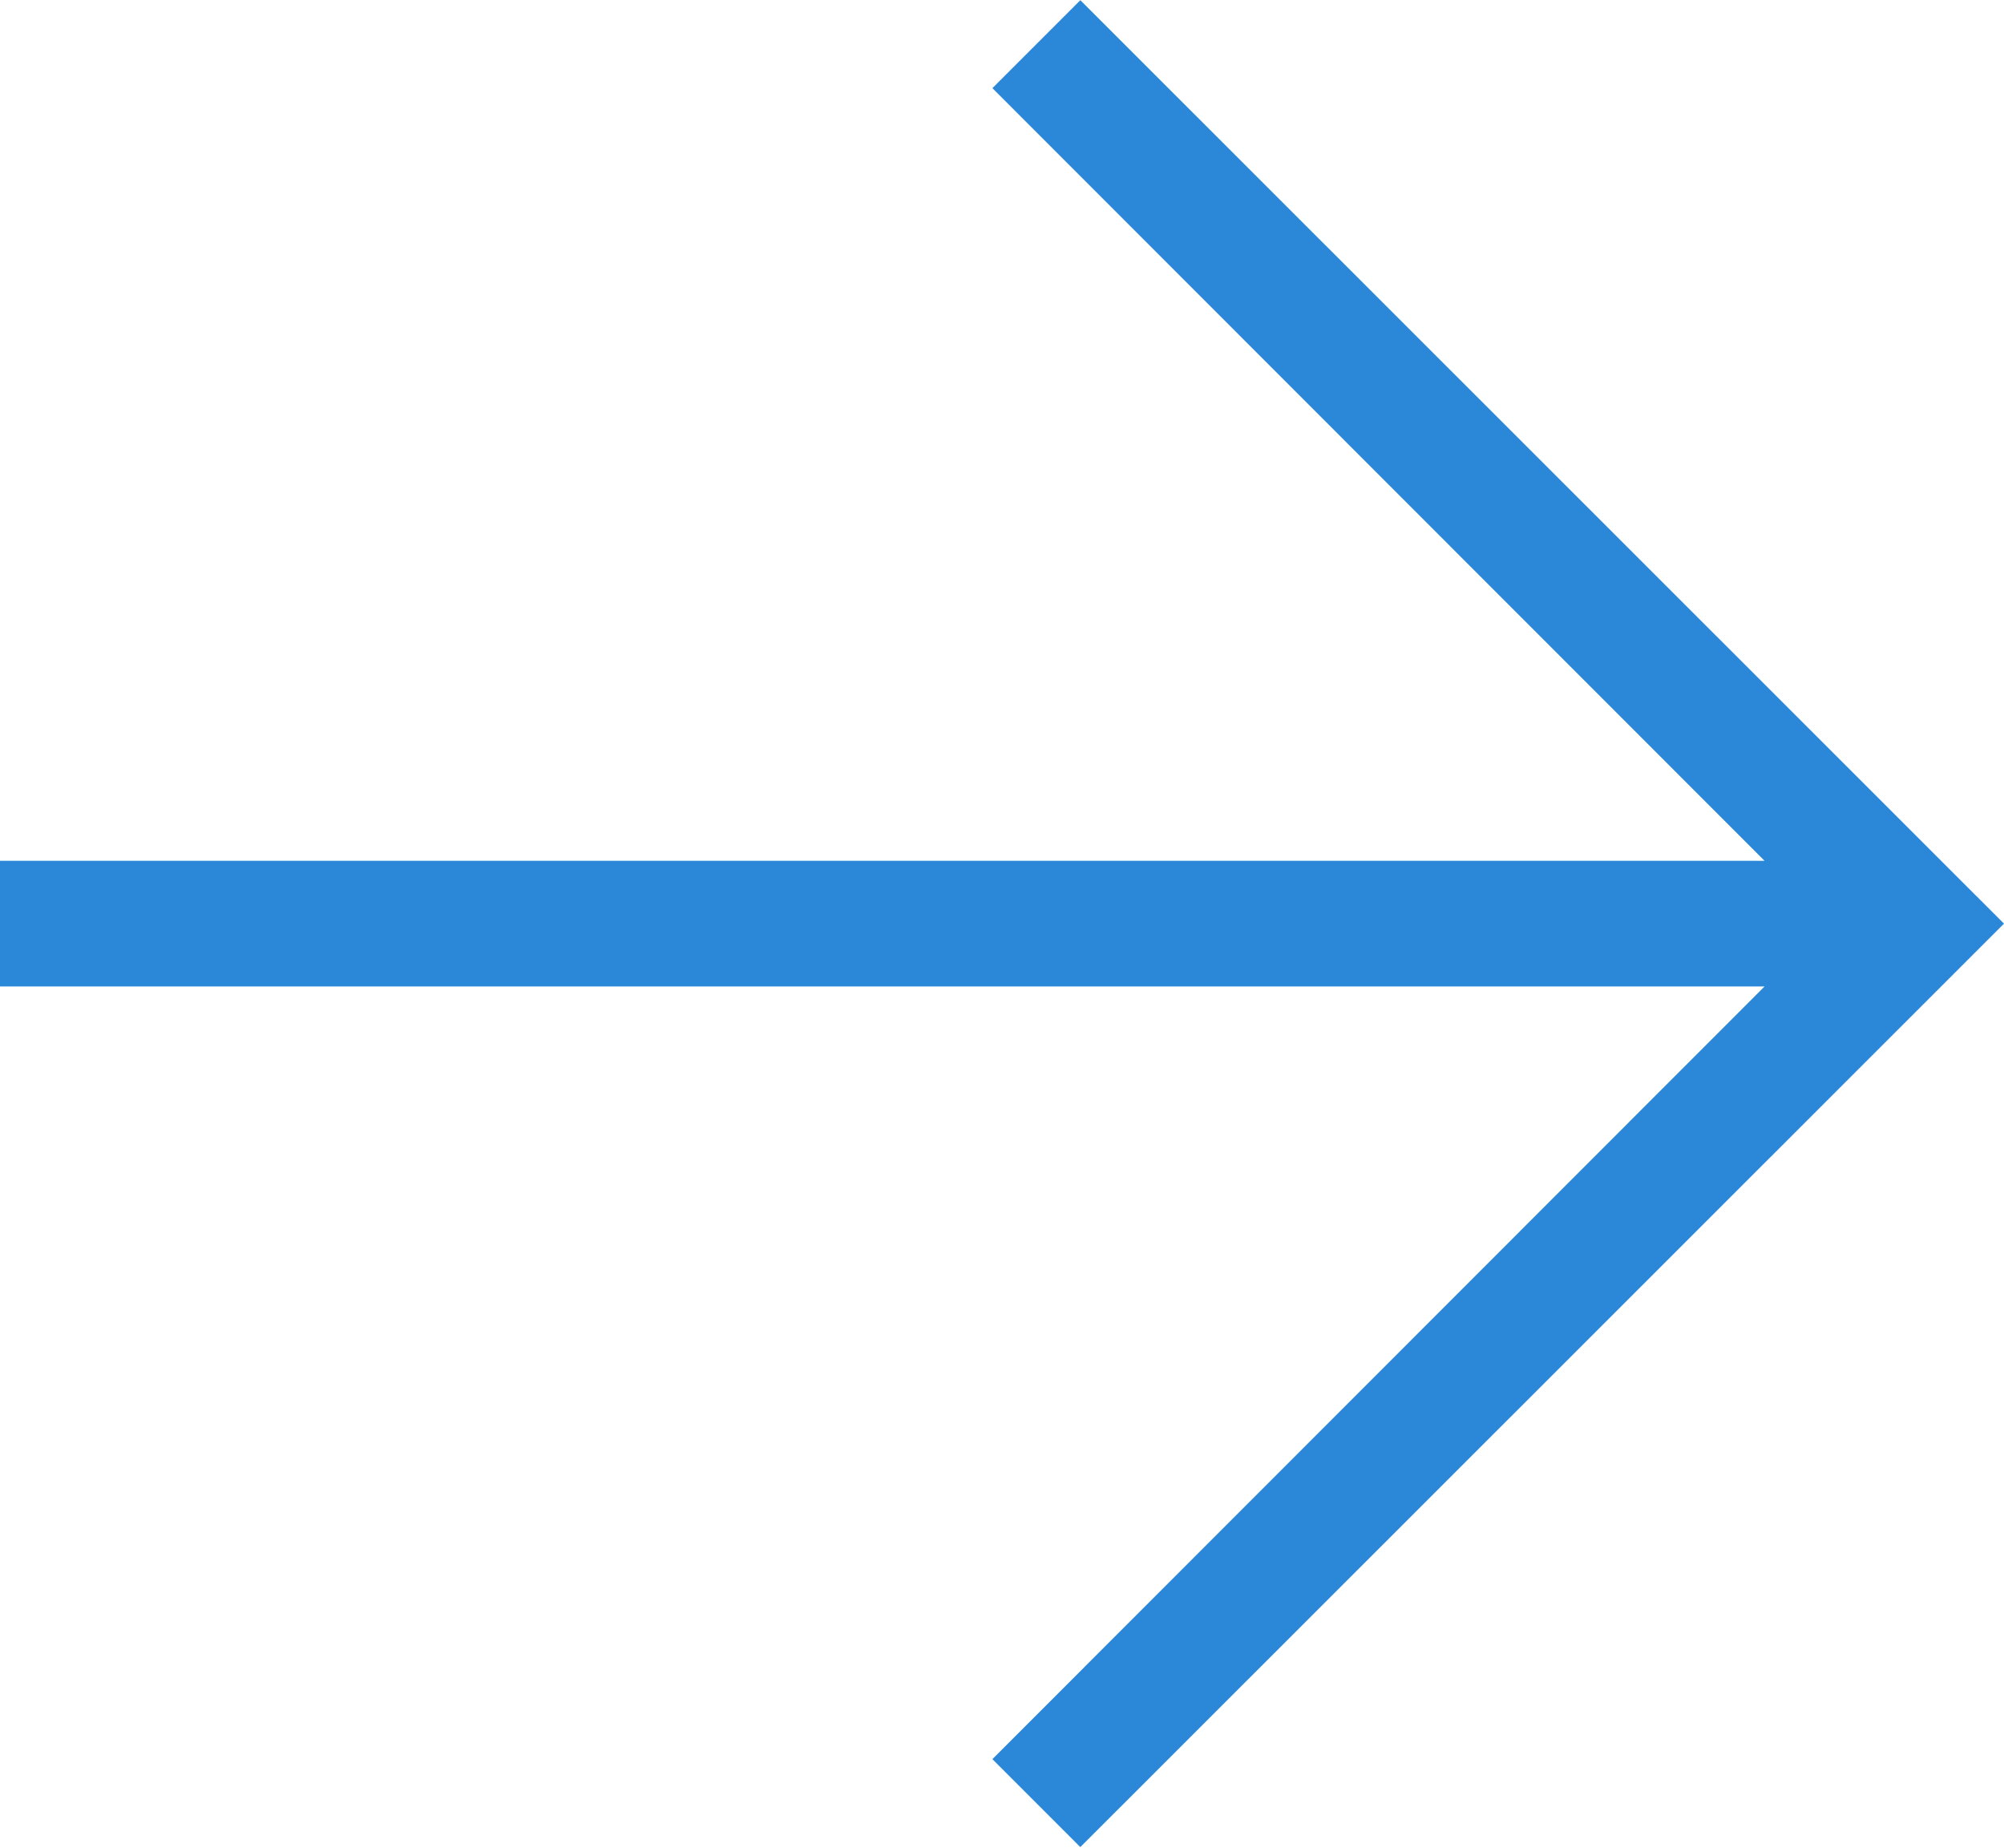
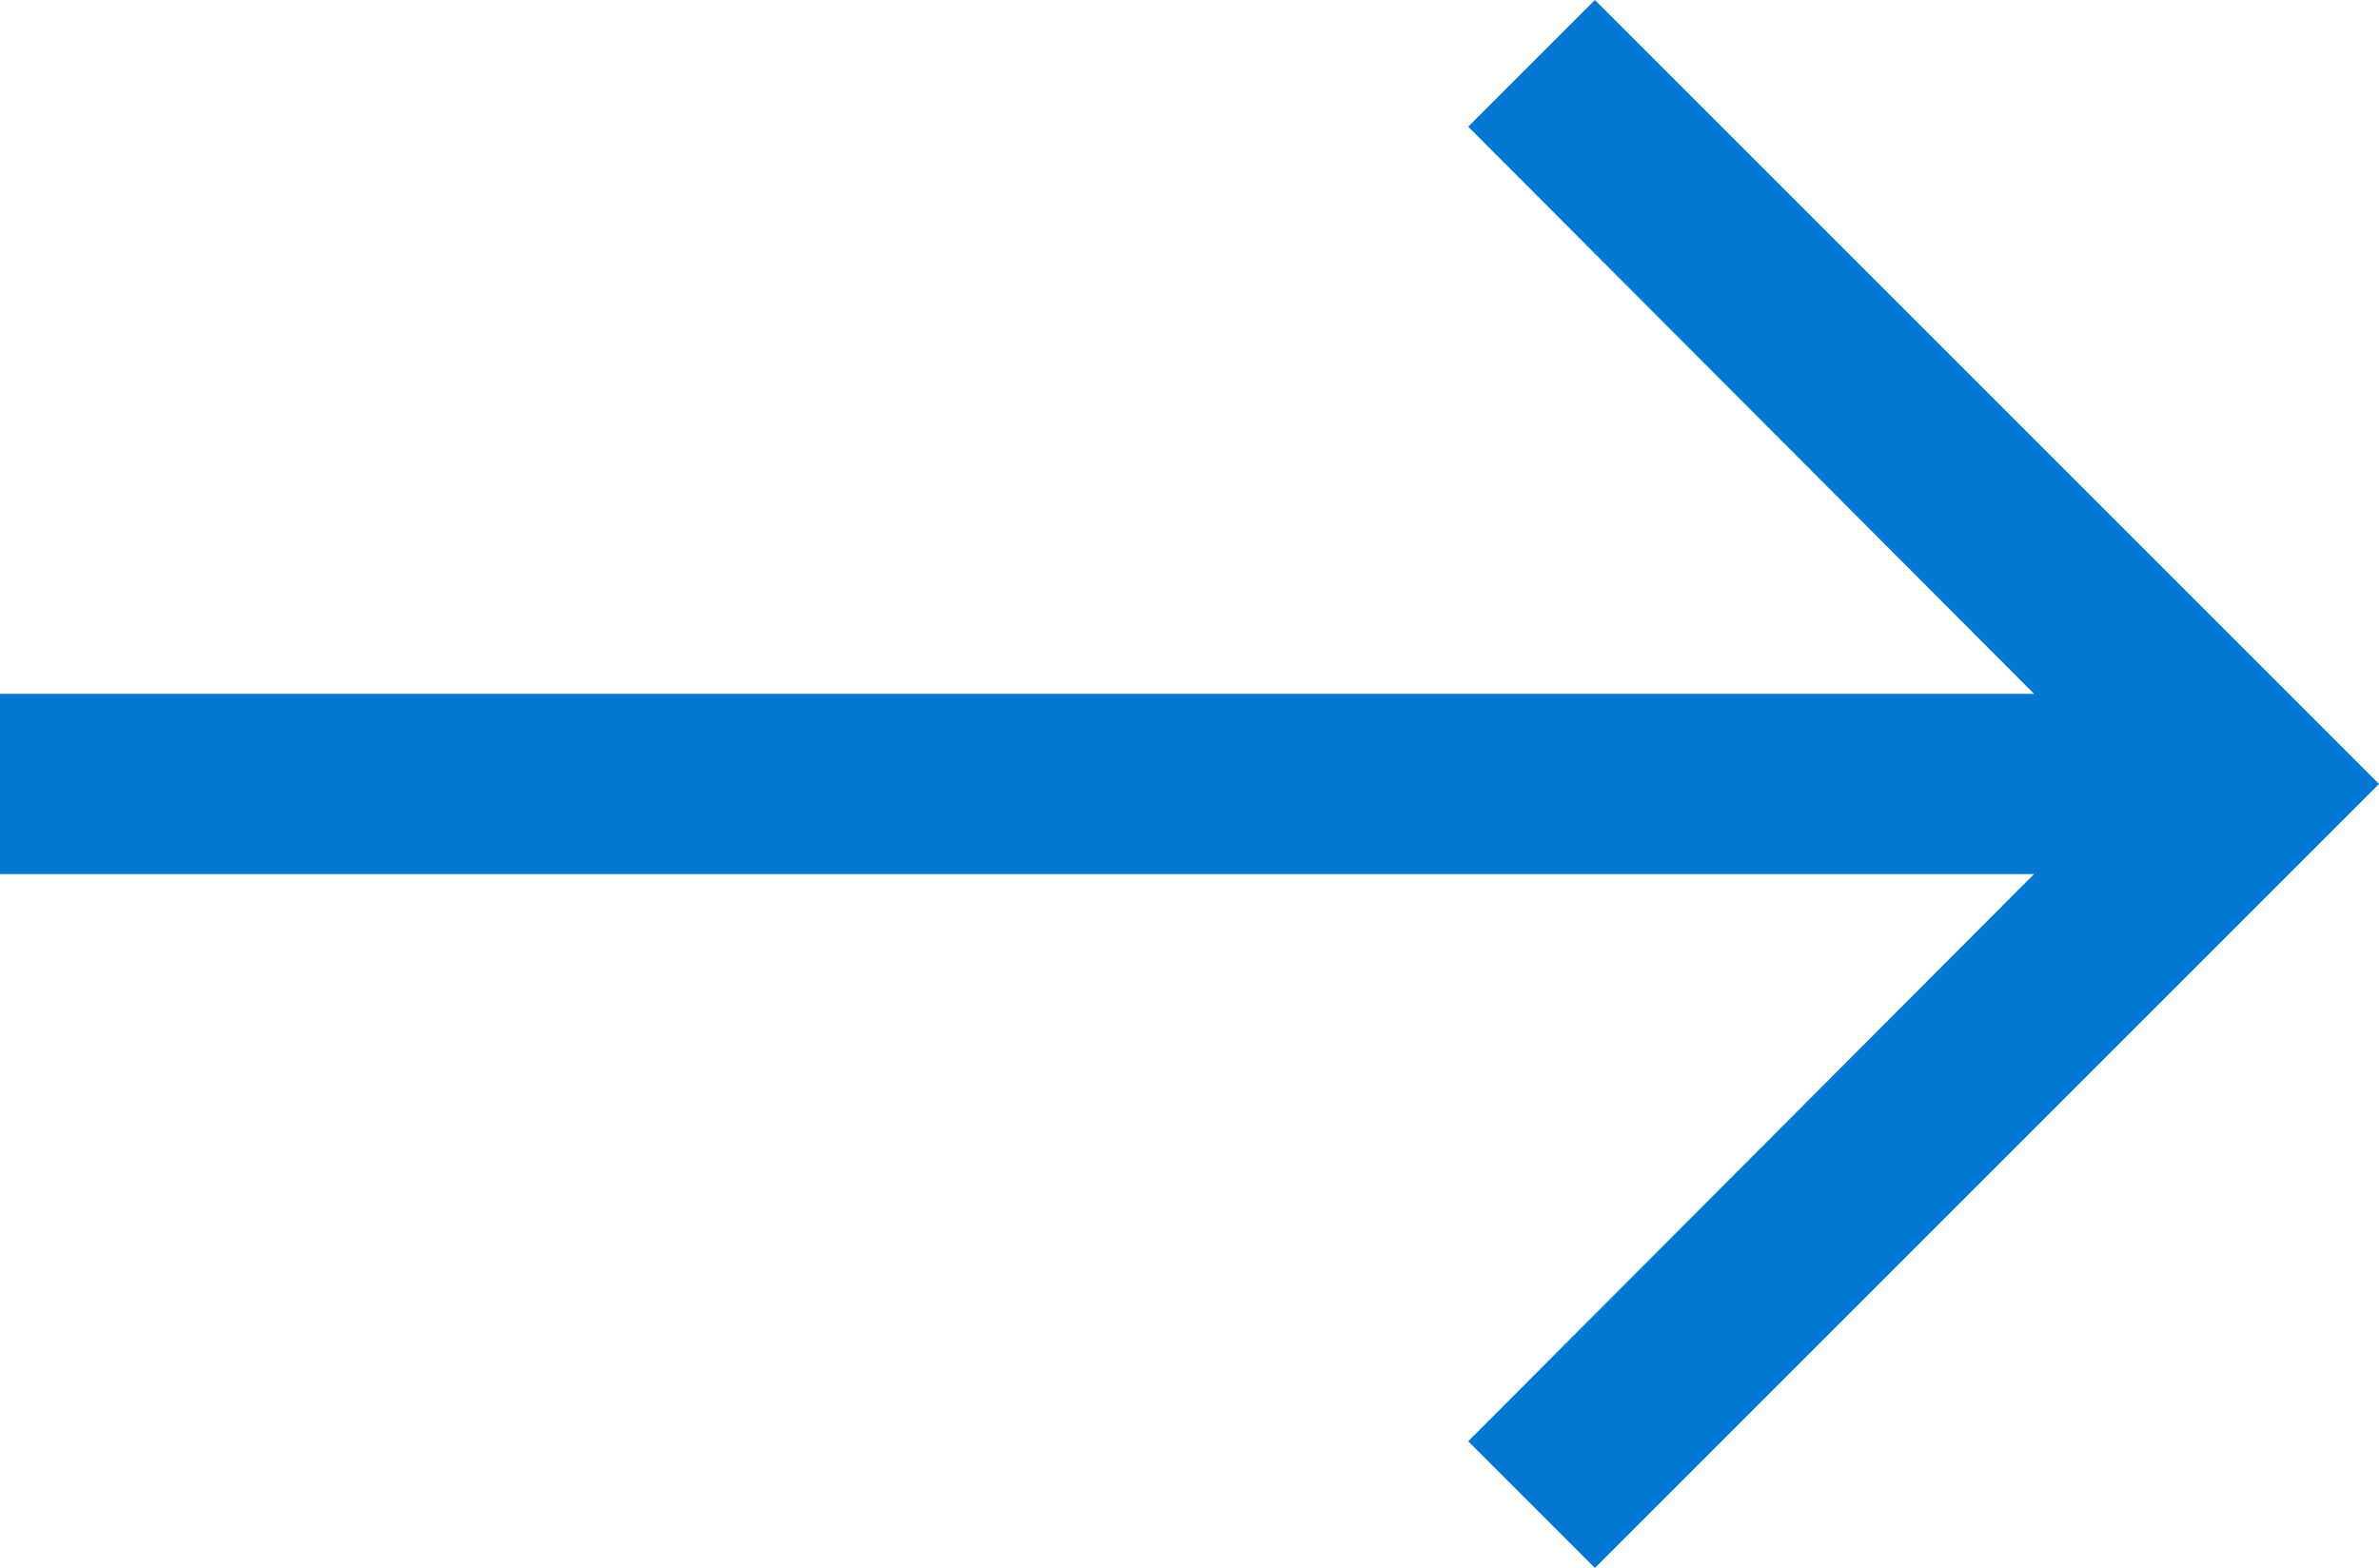
- <svg xmlns="http://www.w3.org/2000/svg" width="31.906" height="29.406" viewBox="0 0 31.906 29.406">
-   <path id="Fabric_Icons" data-name="Fabric Icons" d="M31.906-16,17.2-1.3,15.8-2.7,28.094-15H0v-2H28.094L15.8-29.3,17.2-30.7Z" transform="translate(0 30.703)" fill="#2b88d8" />
+ <svg xmlns="http://www.w3.org/2000/svg" width="59.414" height="39.164" viewBox="0 0 59.414 39.164">
+   <path id="Fabric_Icons" data-name="Fabric Icons" d="M-27.914-40.5V-36h50.8L8.754-21.832l3.164,3.164L31.5-38.25,11.918-57.832,8.754-54.668,22.887-40.5Z" transform="translate(27.914 57.832)" fill="#0078d4" />
</svg>
